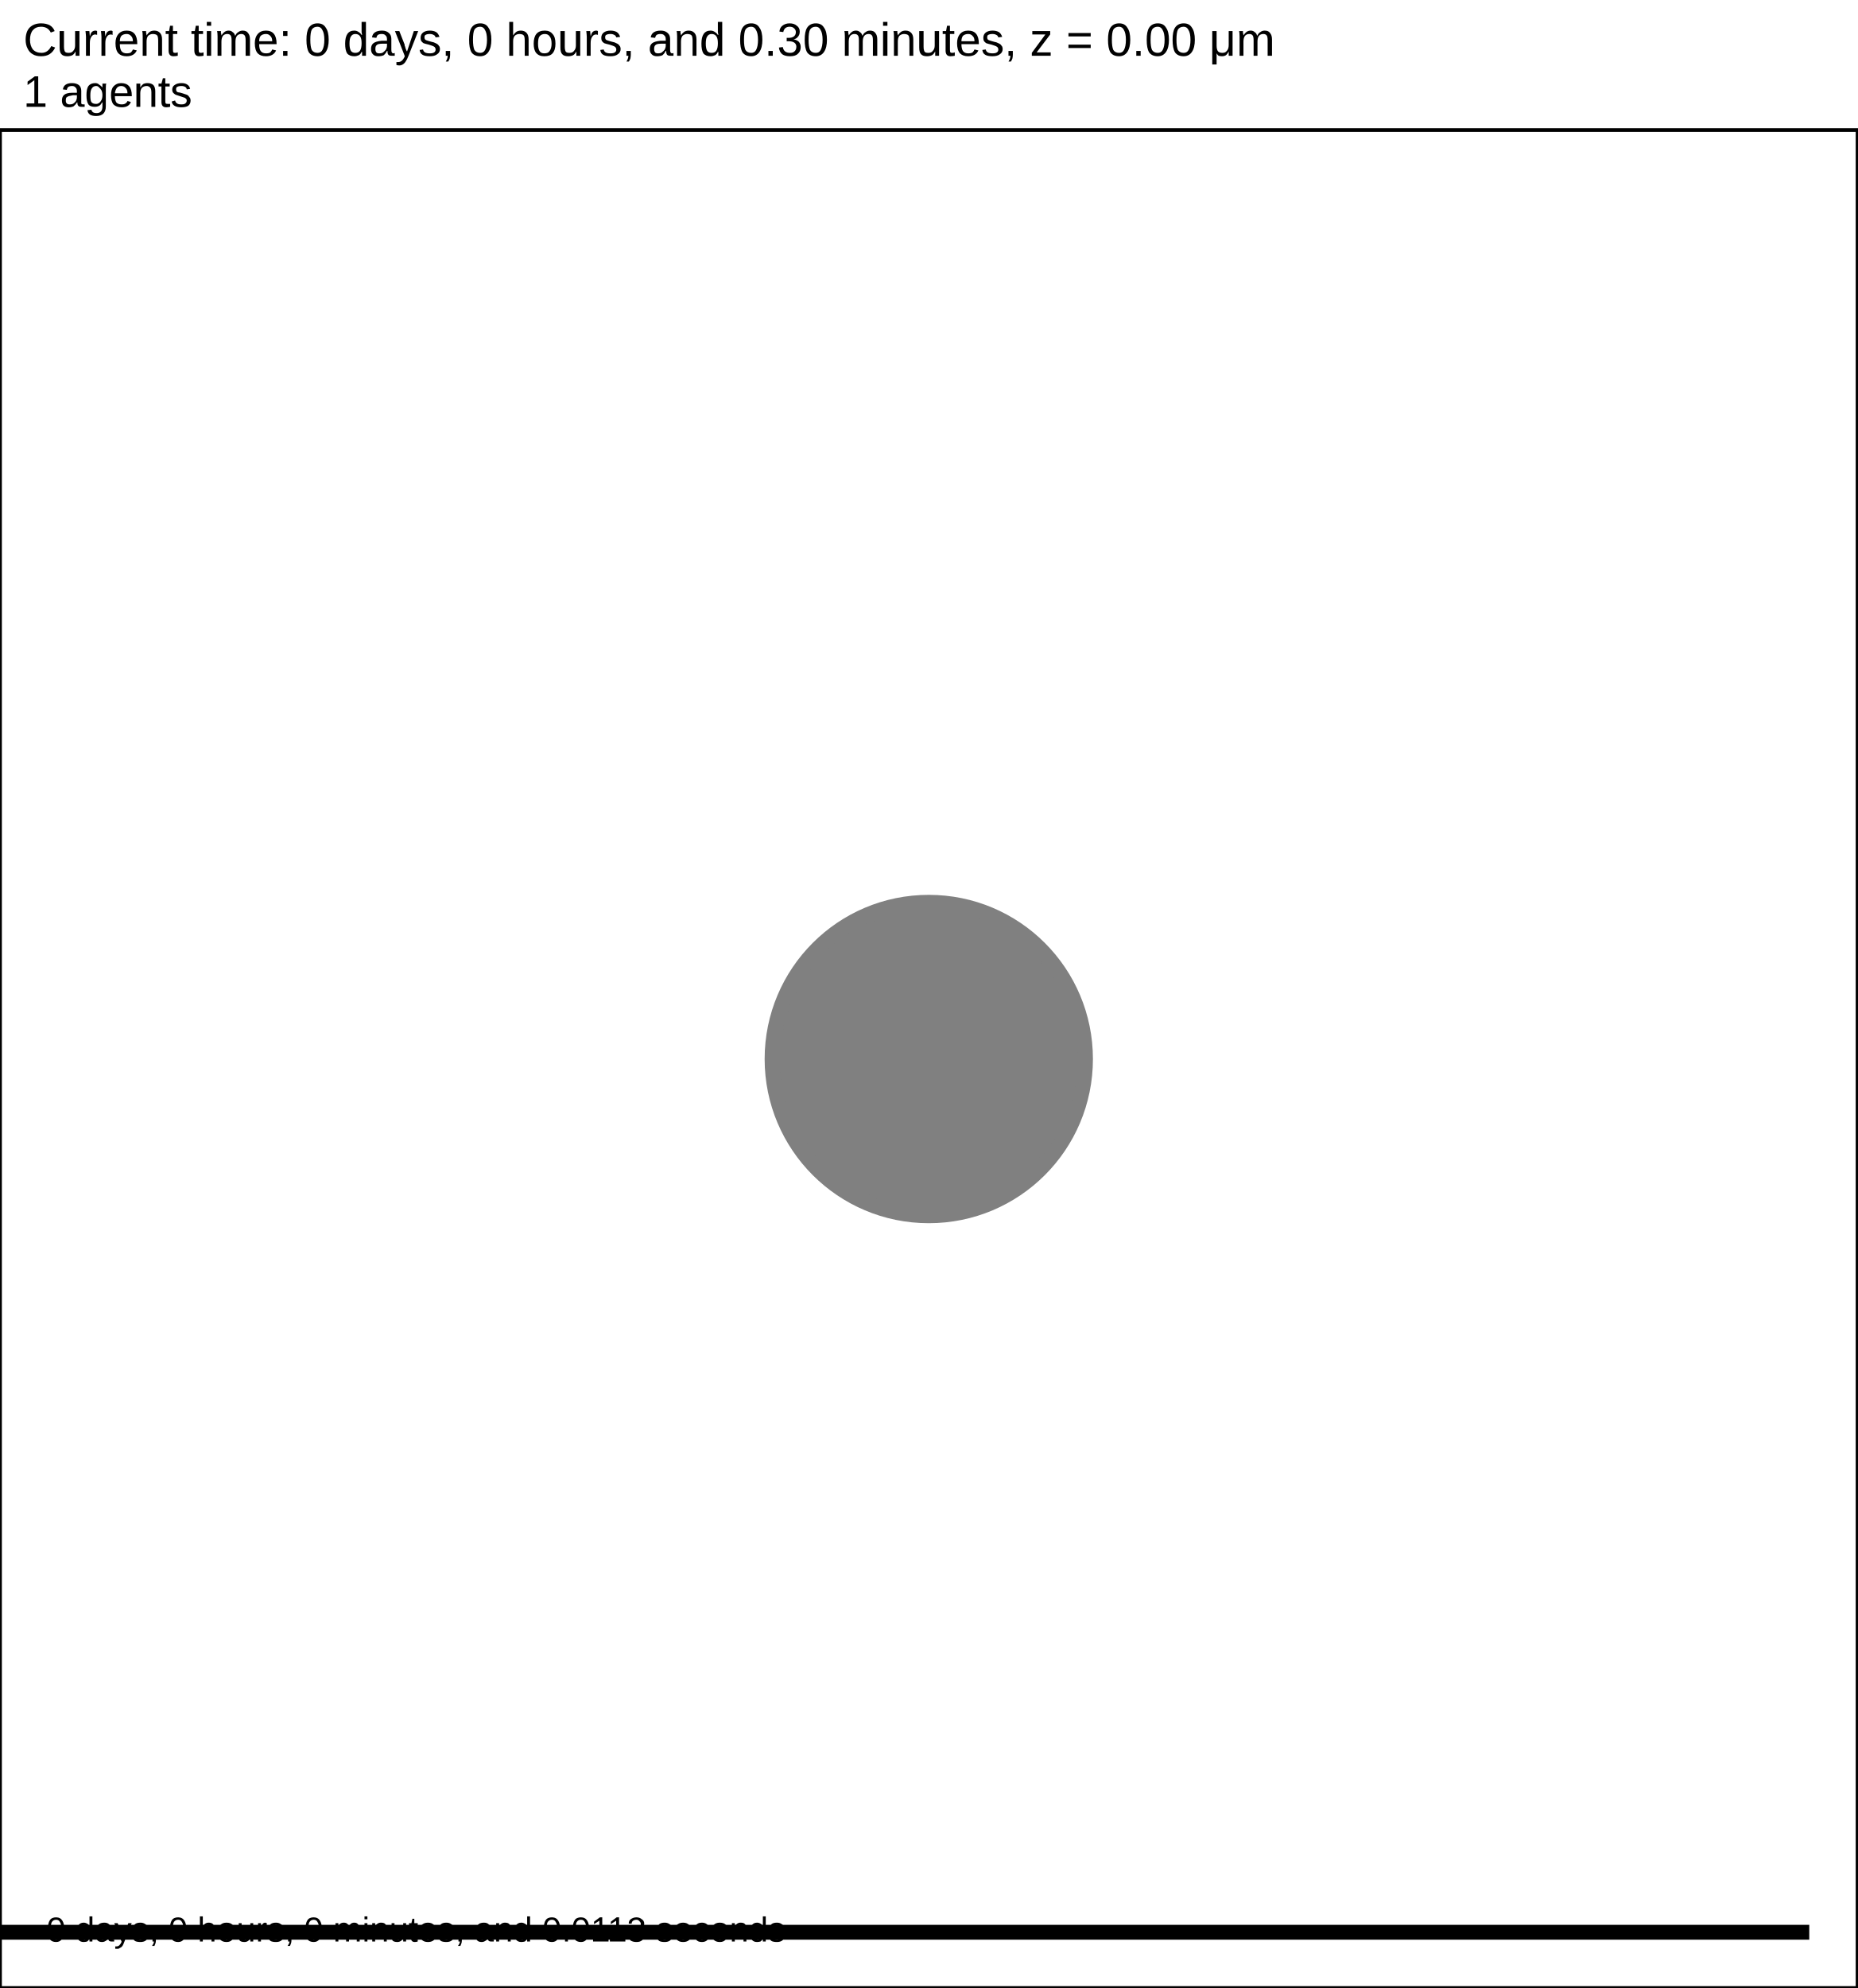
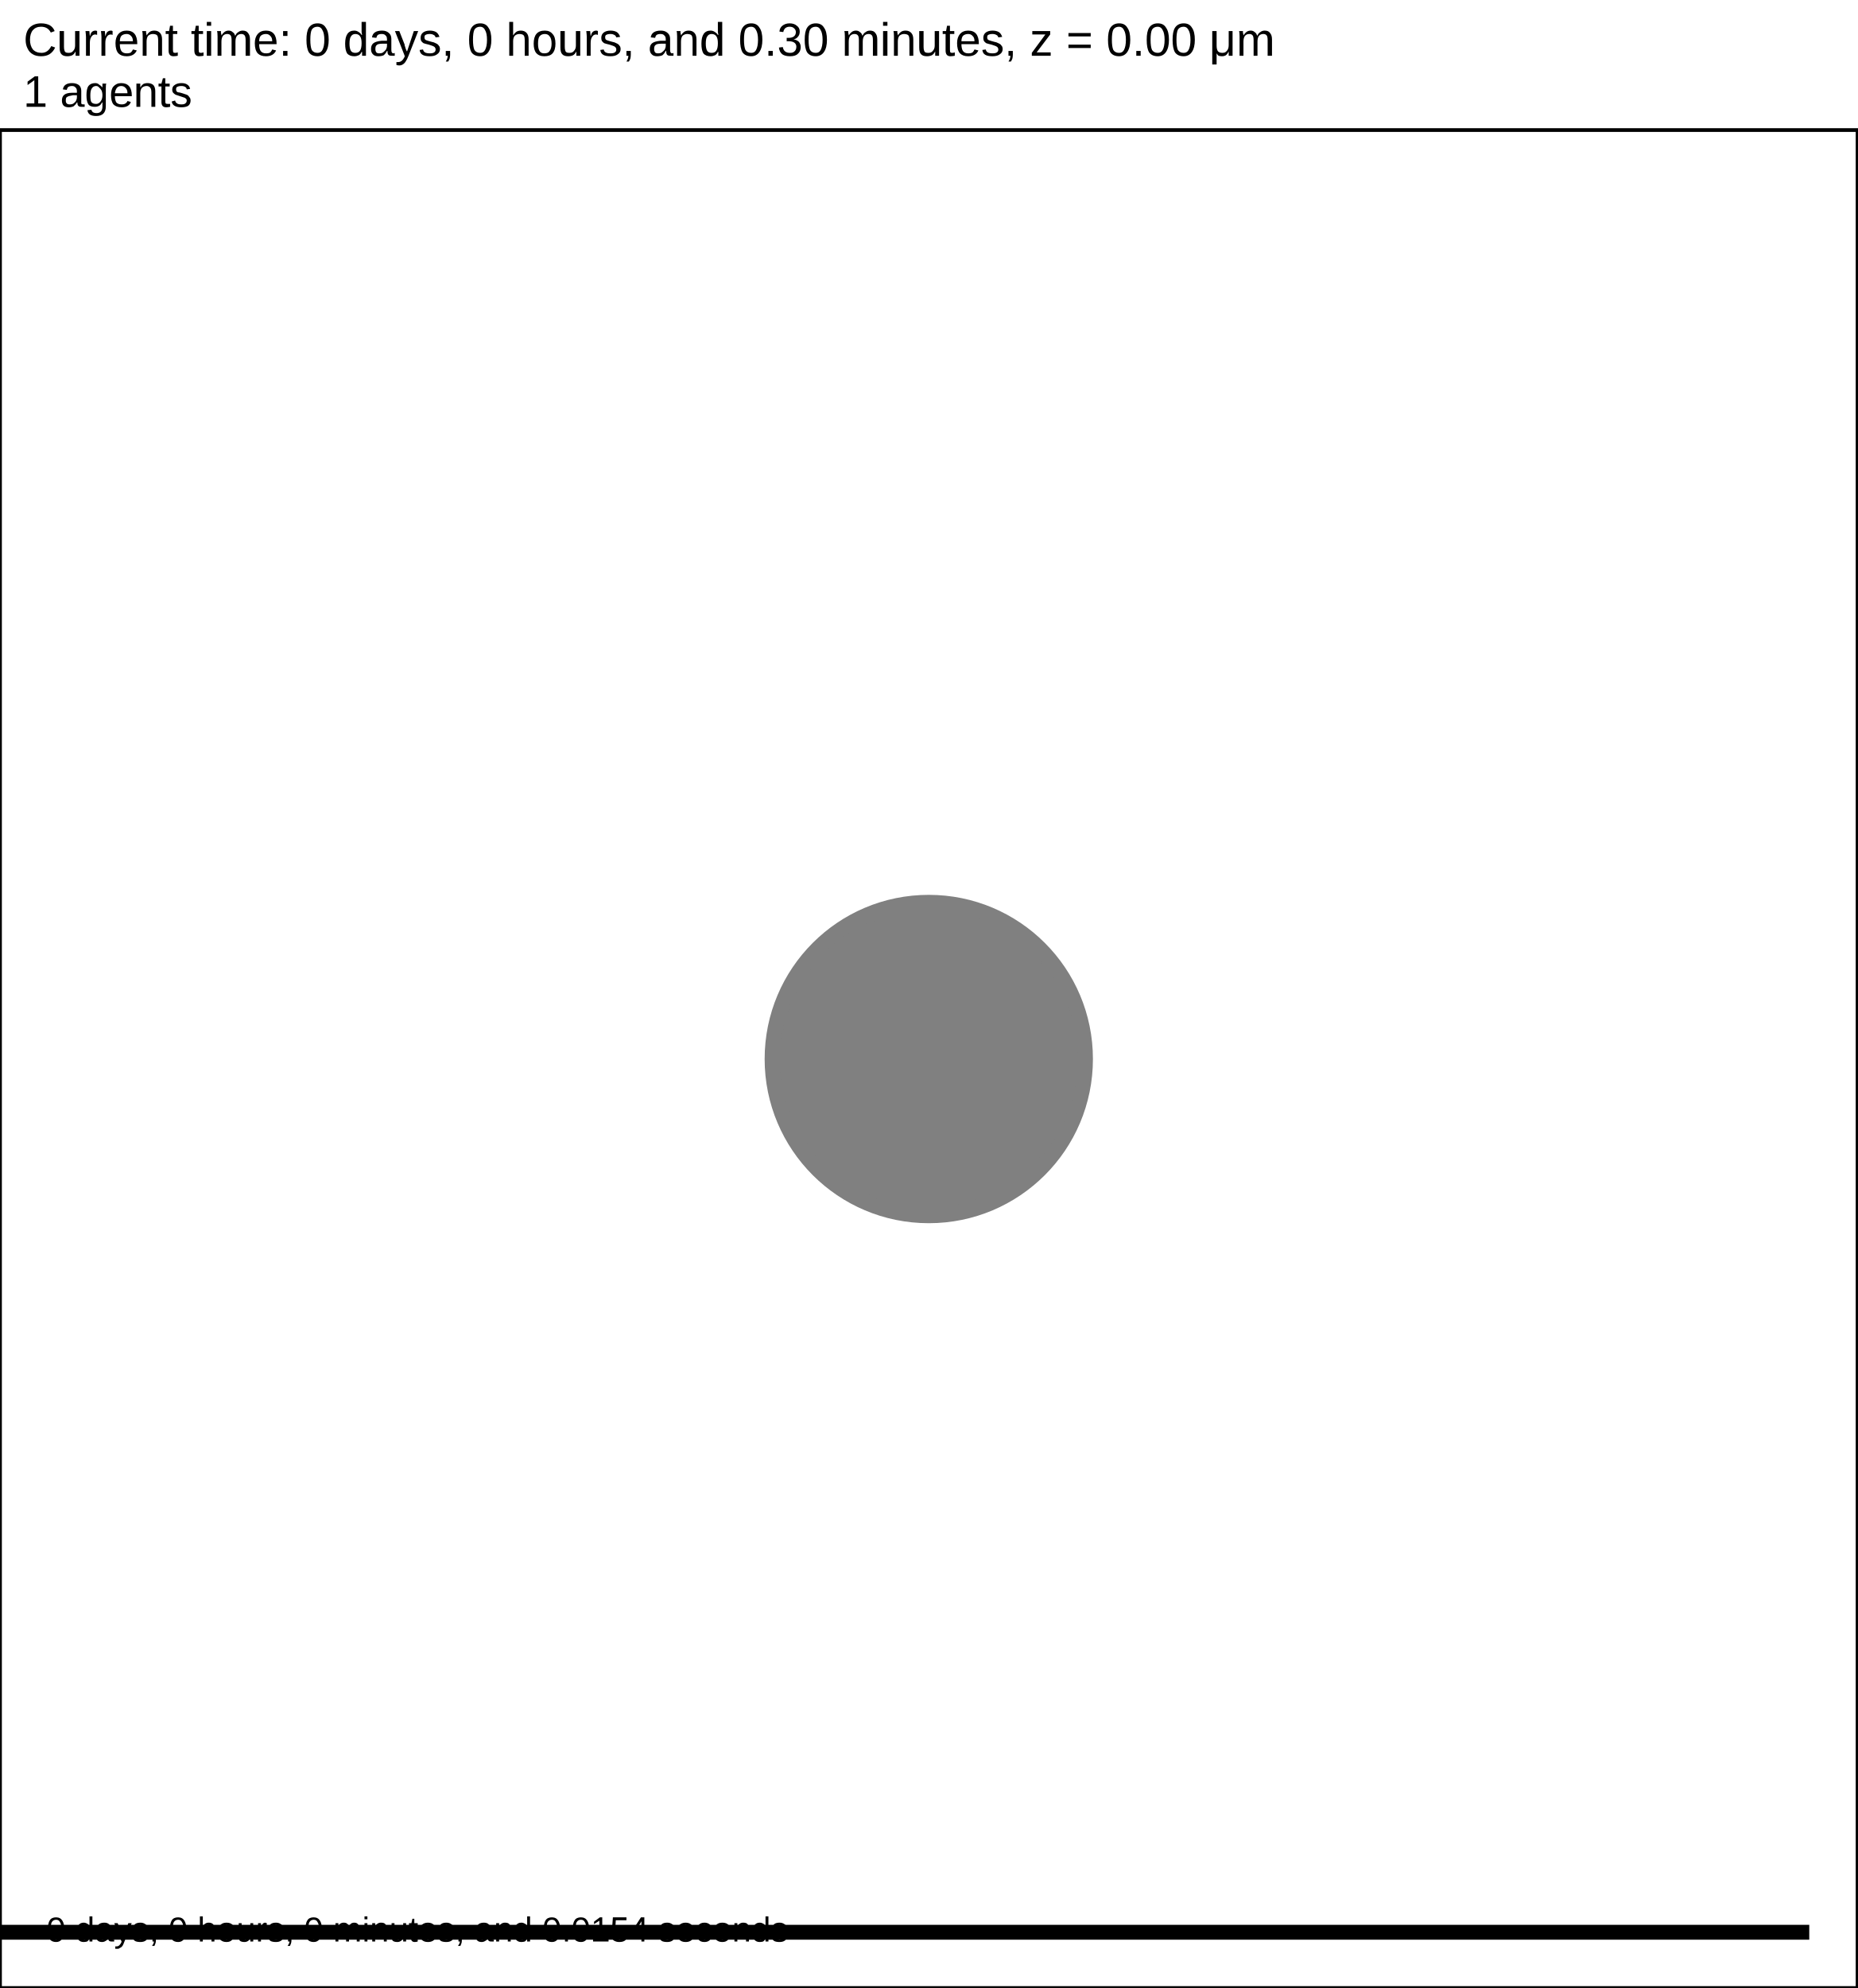
<svg xmlns="http://www.w3.org/2000/svg" version="1.1" width="60" height="64.2" id="svg2">
  <rect x="0" y="0" width="60" height="64.2" stroke-width="0.12" stroke="white" fill="white" />
  <text x="0.75" y="1.8" font-family="Arial" font-size="1.5" fill="black">
   Current time: 0 days, 0 hours, and 0.30 minutes, z = 0.00 μm
  </text>
  <text x="0.75" y="3.45" font-family="Arial" font-size="1.425" fill="black">
   1 agents
  </text>
  <g id="tissue" transform="translate(0,64.2) scale(1,-1)">
    <g id="ECM">
  </g>
    <g id="cells">
      <g id="cell0" type="default" dead="false">
-         <circle cx="30" cy="30" r="5.013" stroke-width="0.5" stroke="black" fill="grey" />
+         <circle cx="30" cy="30" r="5" stroke-width="0.5" stroke="black" fill="grey" />
        <circle cx="30" cy="30" r="5.052" stroke-width="0.5" stroke="grey" fill="grey" />
      </g>
    </g>
  </g>
  <rect x="-141.5" y="62.1" width="200" height="0.6" stroke-width="0.12" stroke="rgb(255,255,255)" fill="rgb(0,0,0)" />
  <text x="-141.125" y="61.725" font-family="Arial" font-size="1.5" fill="black">
   200 μm
  </text>
  <text x="1.5" y="62.7" font-family="Arial" font-size="1.125" fill="black">
-    0 days, 0 hours, 0 minutes, and 0.0113 seconds
+    0 days, 0 hours, 0 minutes, and 0.0154 seconds
  </text>
  <rect x="0" y="4.2" width="60" height="60" stroke-width="0.12" stroke="rgb(0,0,0)" fill="none" />
</svg>
